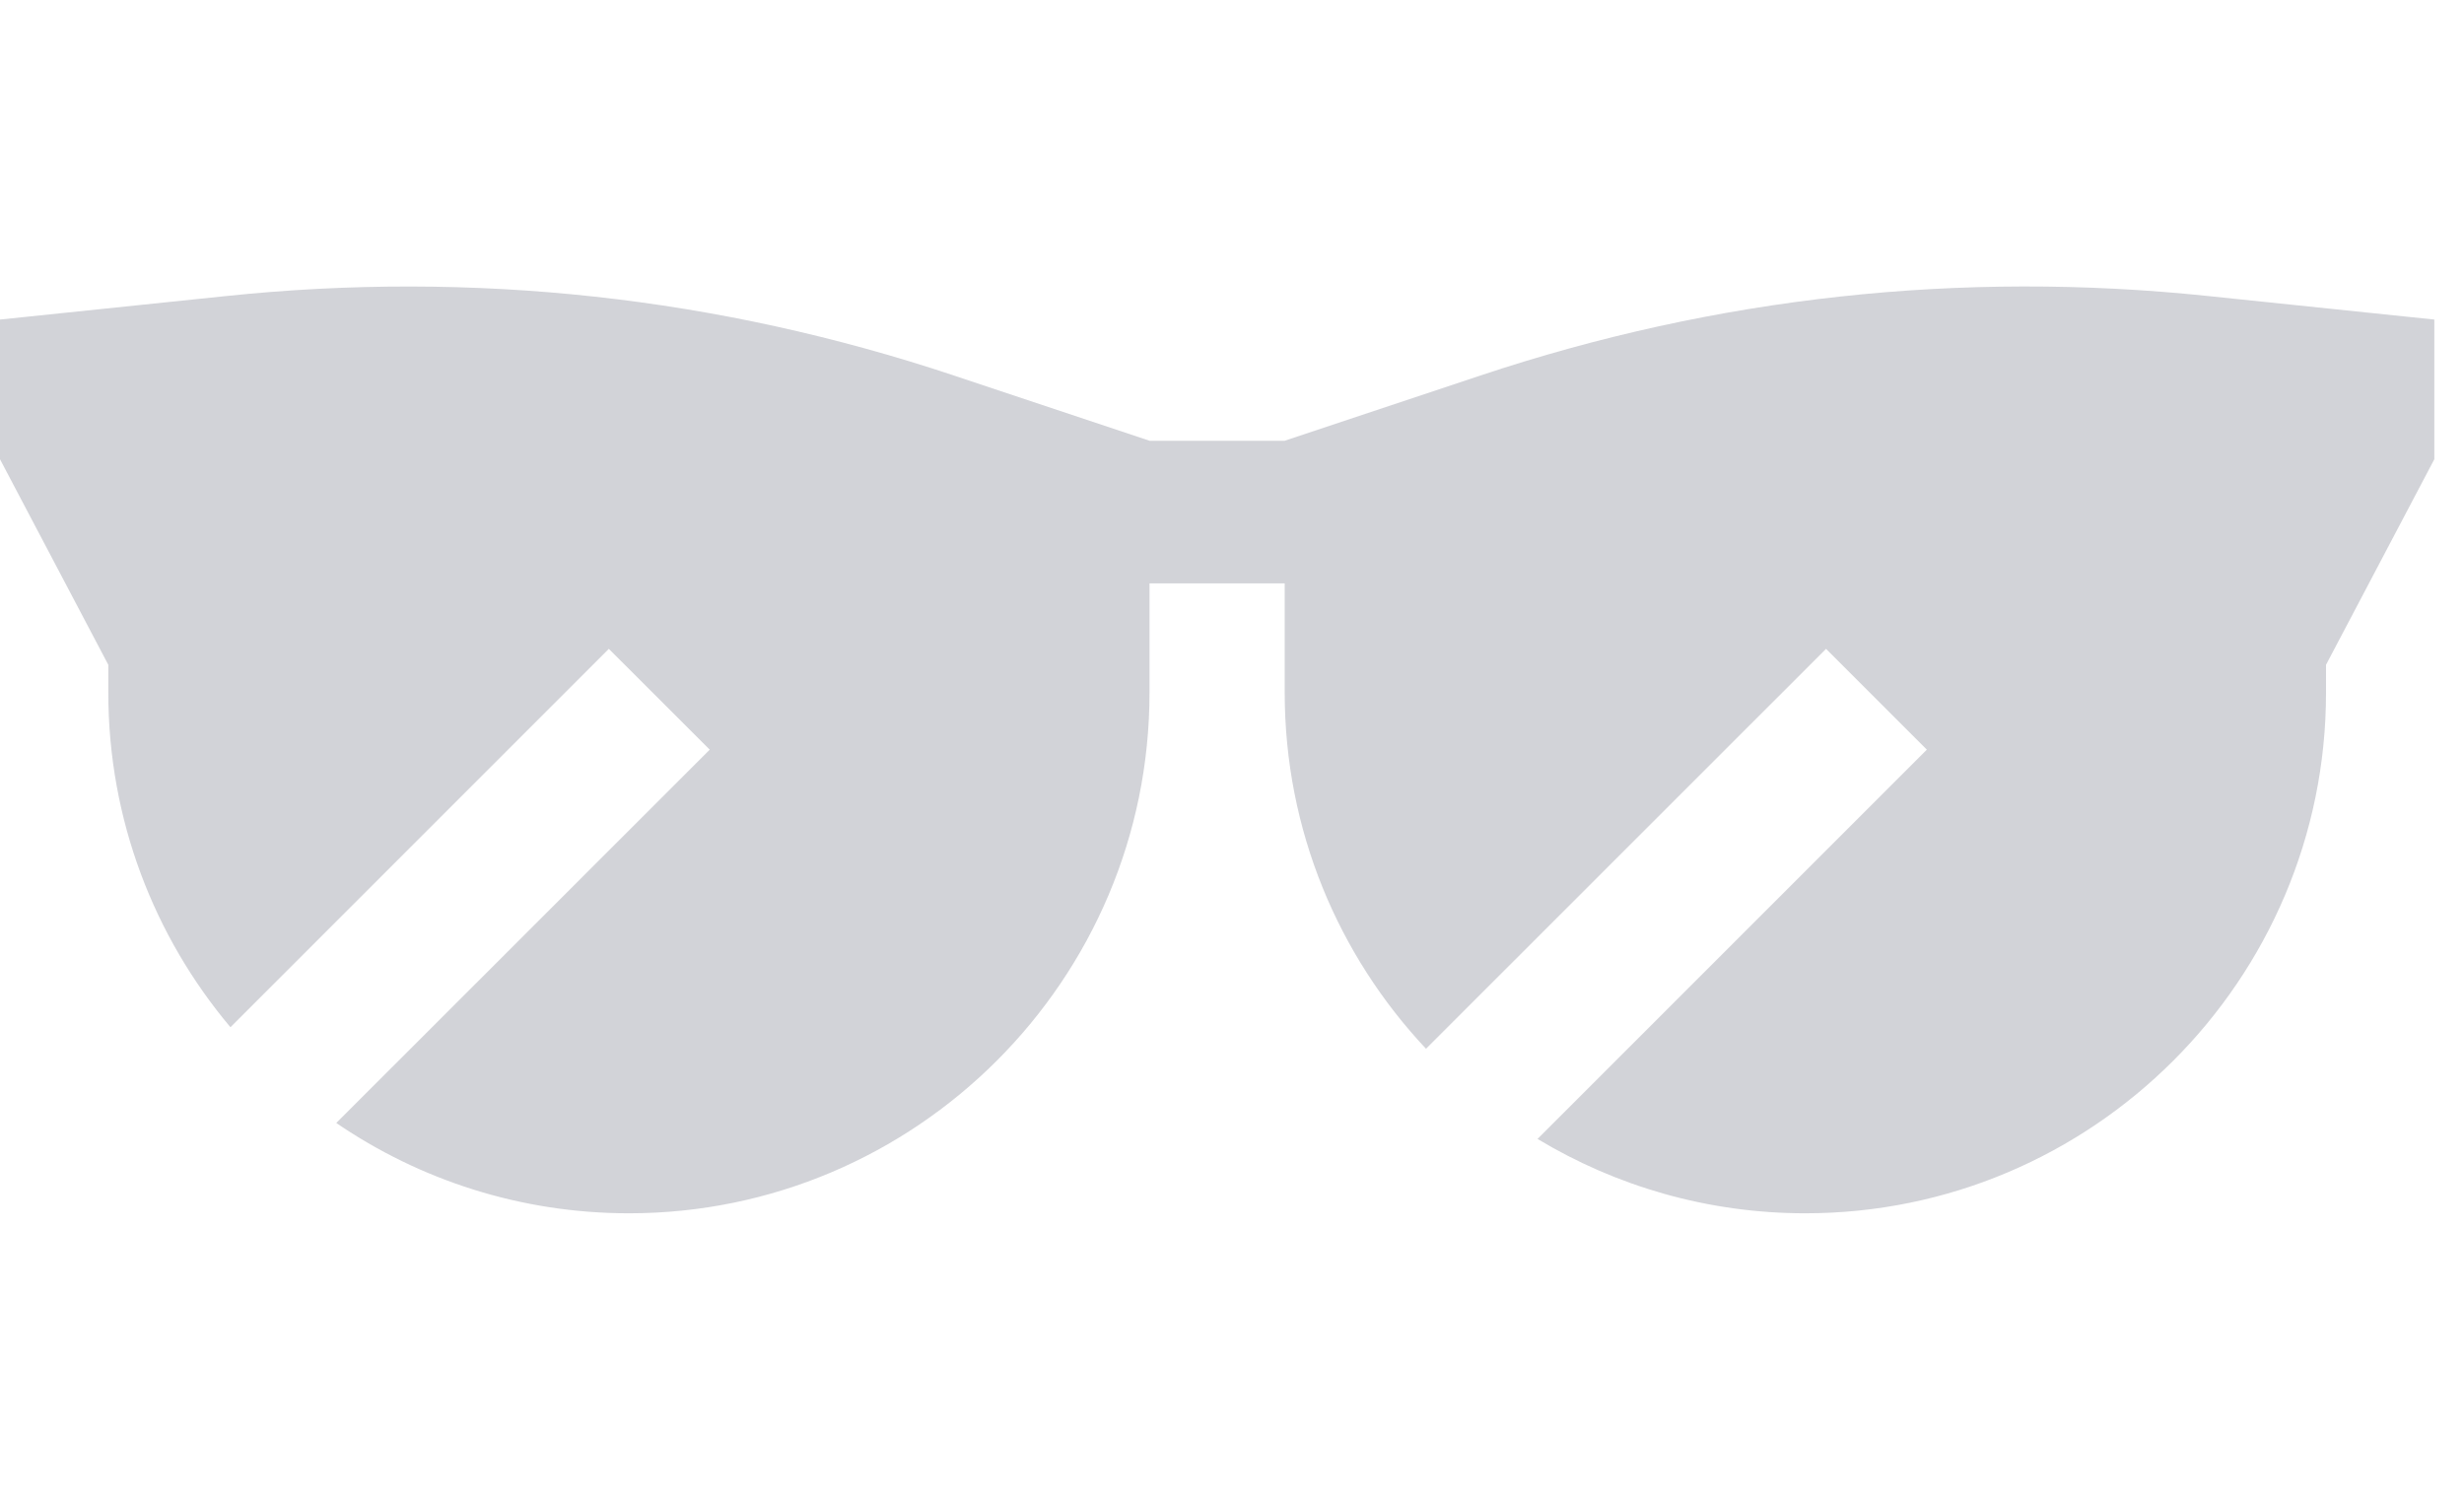
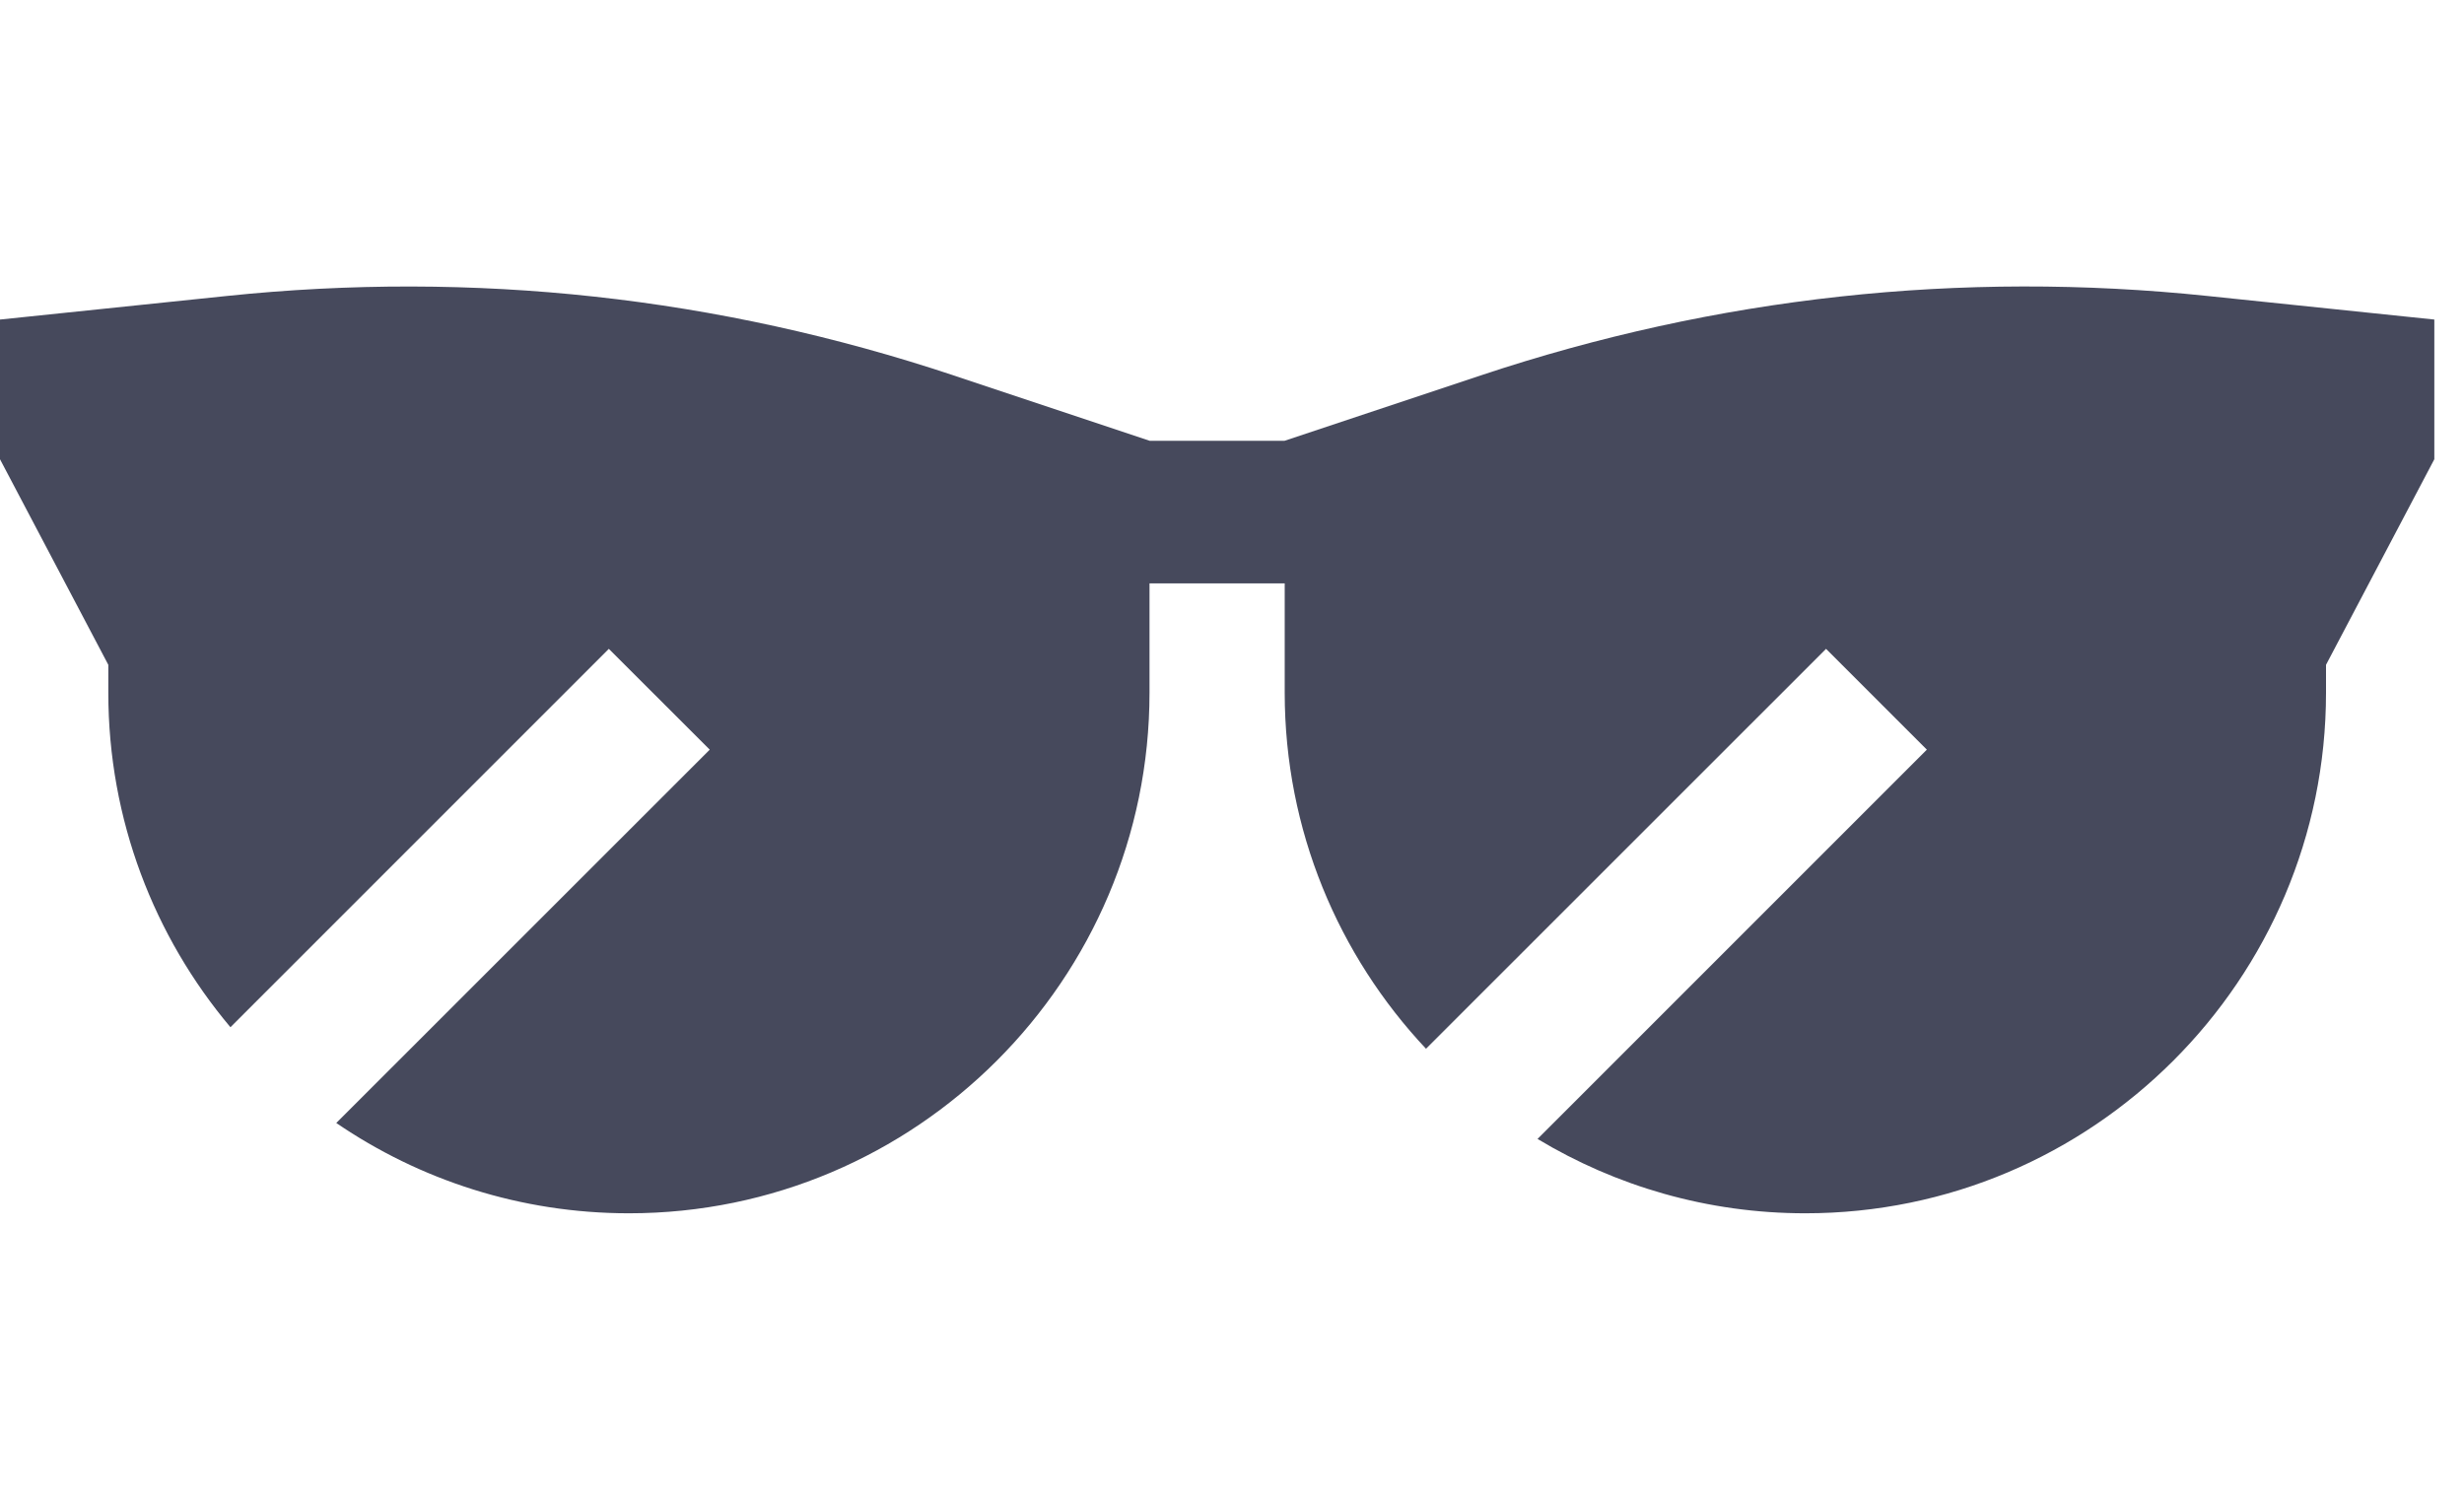
<svg xmlns="http://www.w3.org/2000/svg" width="23" height="14" viewBox="0 0 23 14" fill="none">
-   <path d="M20.607 2.763C18.302 2.522 16.018 2.772 13.82 3.505L11.992 4.114V4.115H10.73V4.114L8.903 3.505C6.704 2.772 4.421 2.523 2.116 2.763L0 2.983V4.287L1.011 6.206V6.466C1.011 7.654 1.44 8.744 2.151 9.589L5.683 6.057L6.625 6.998L3.139 10.483C3.918 11.015 4.859 11.326 5.871 11.326C8.55 11.326 10.73 9.146 10.73 6.466V5.446H11.992V6.466C11.992 7.751 12.494 8.921 13.311 9.79L17.045 6.057L17.986 6.998L14.352 10.632C15.083 11.072 15.938 11.326 16.852 11.326C19.532 11.326 21.712 9.146 21.712 6.466V6.206L22.723 4.287V2.983L20.607 2.763Z" fill="#46495C" fill-opacity="0.24" />
+   <path d="M20.607 2.763C18.302 2.522 16.018 2.772 13.82 3.505L11.992 4.114V4.115H10.73V4.114L8.903 3.505C6.704 2.772 4.421 2.523 2.116 2.763L0 2.983V4.287L1.011 6.206V6.466C1.011 7.654 1.44 8.744 2.151 9.589L5.683 6.057L6.625 6.998L3.139 10.483C3.918 11.015 4.859 11.326 5.871 11.326C8.55 11.326 10.73 9.146 10.73 6.466V5.446H11.992V6.466C11.992 7.751 12.494 8.921 13.311 9.79L17.045 6.057L17.986 6.998L14.352 10.632C15.083 11.072 15.938 11.326 16.852 11.326C19.532 11.326 21.712 9.146 21.712 6.466V6.206L22.723 4.287V2.983L20.607 2.763Z" fill="#46495C" />
</svg>
